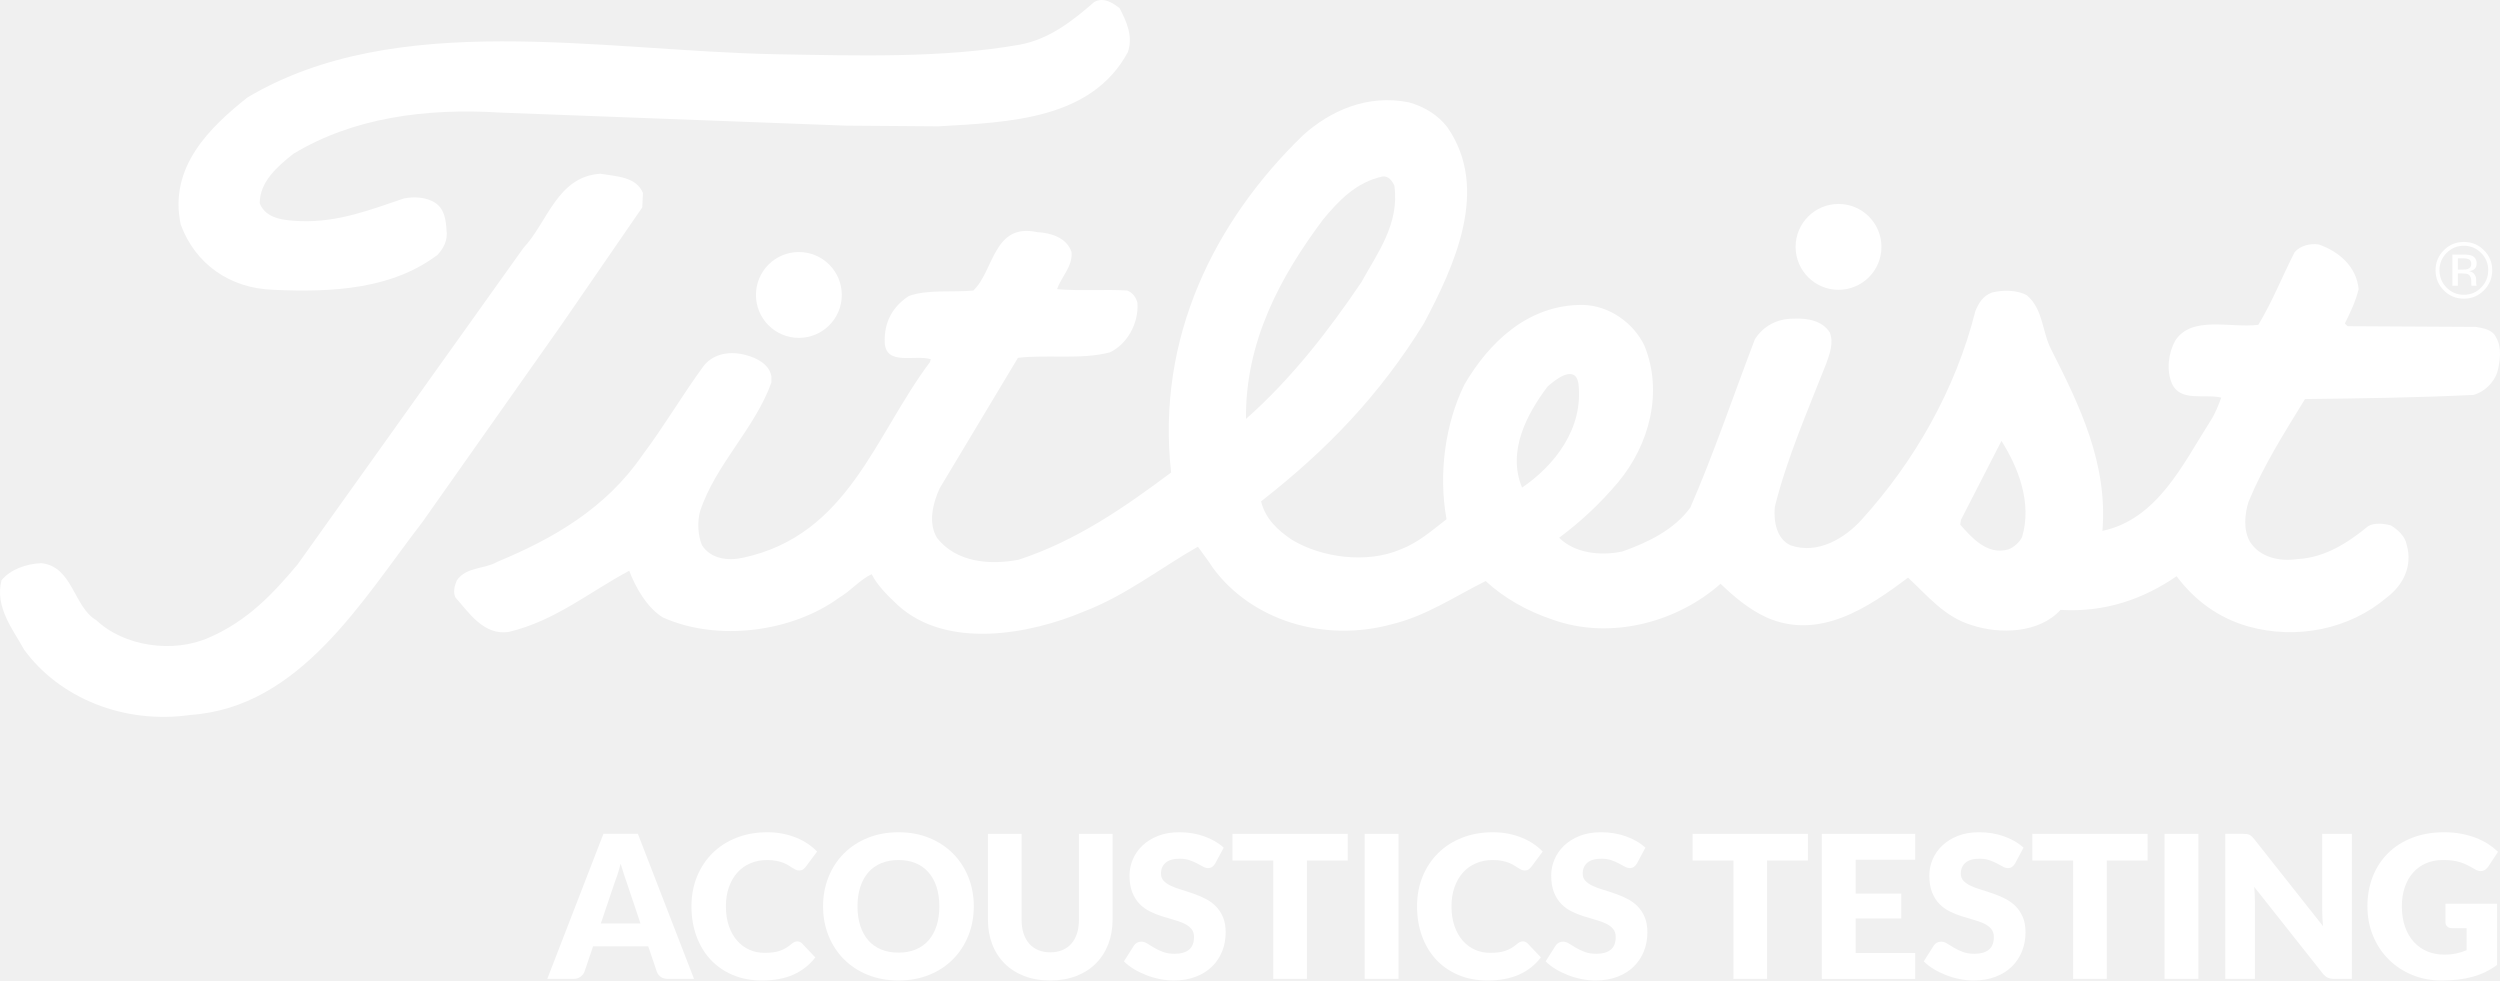
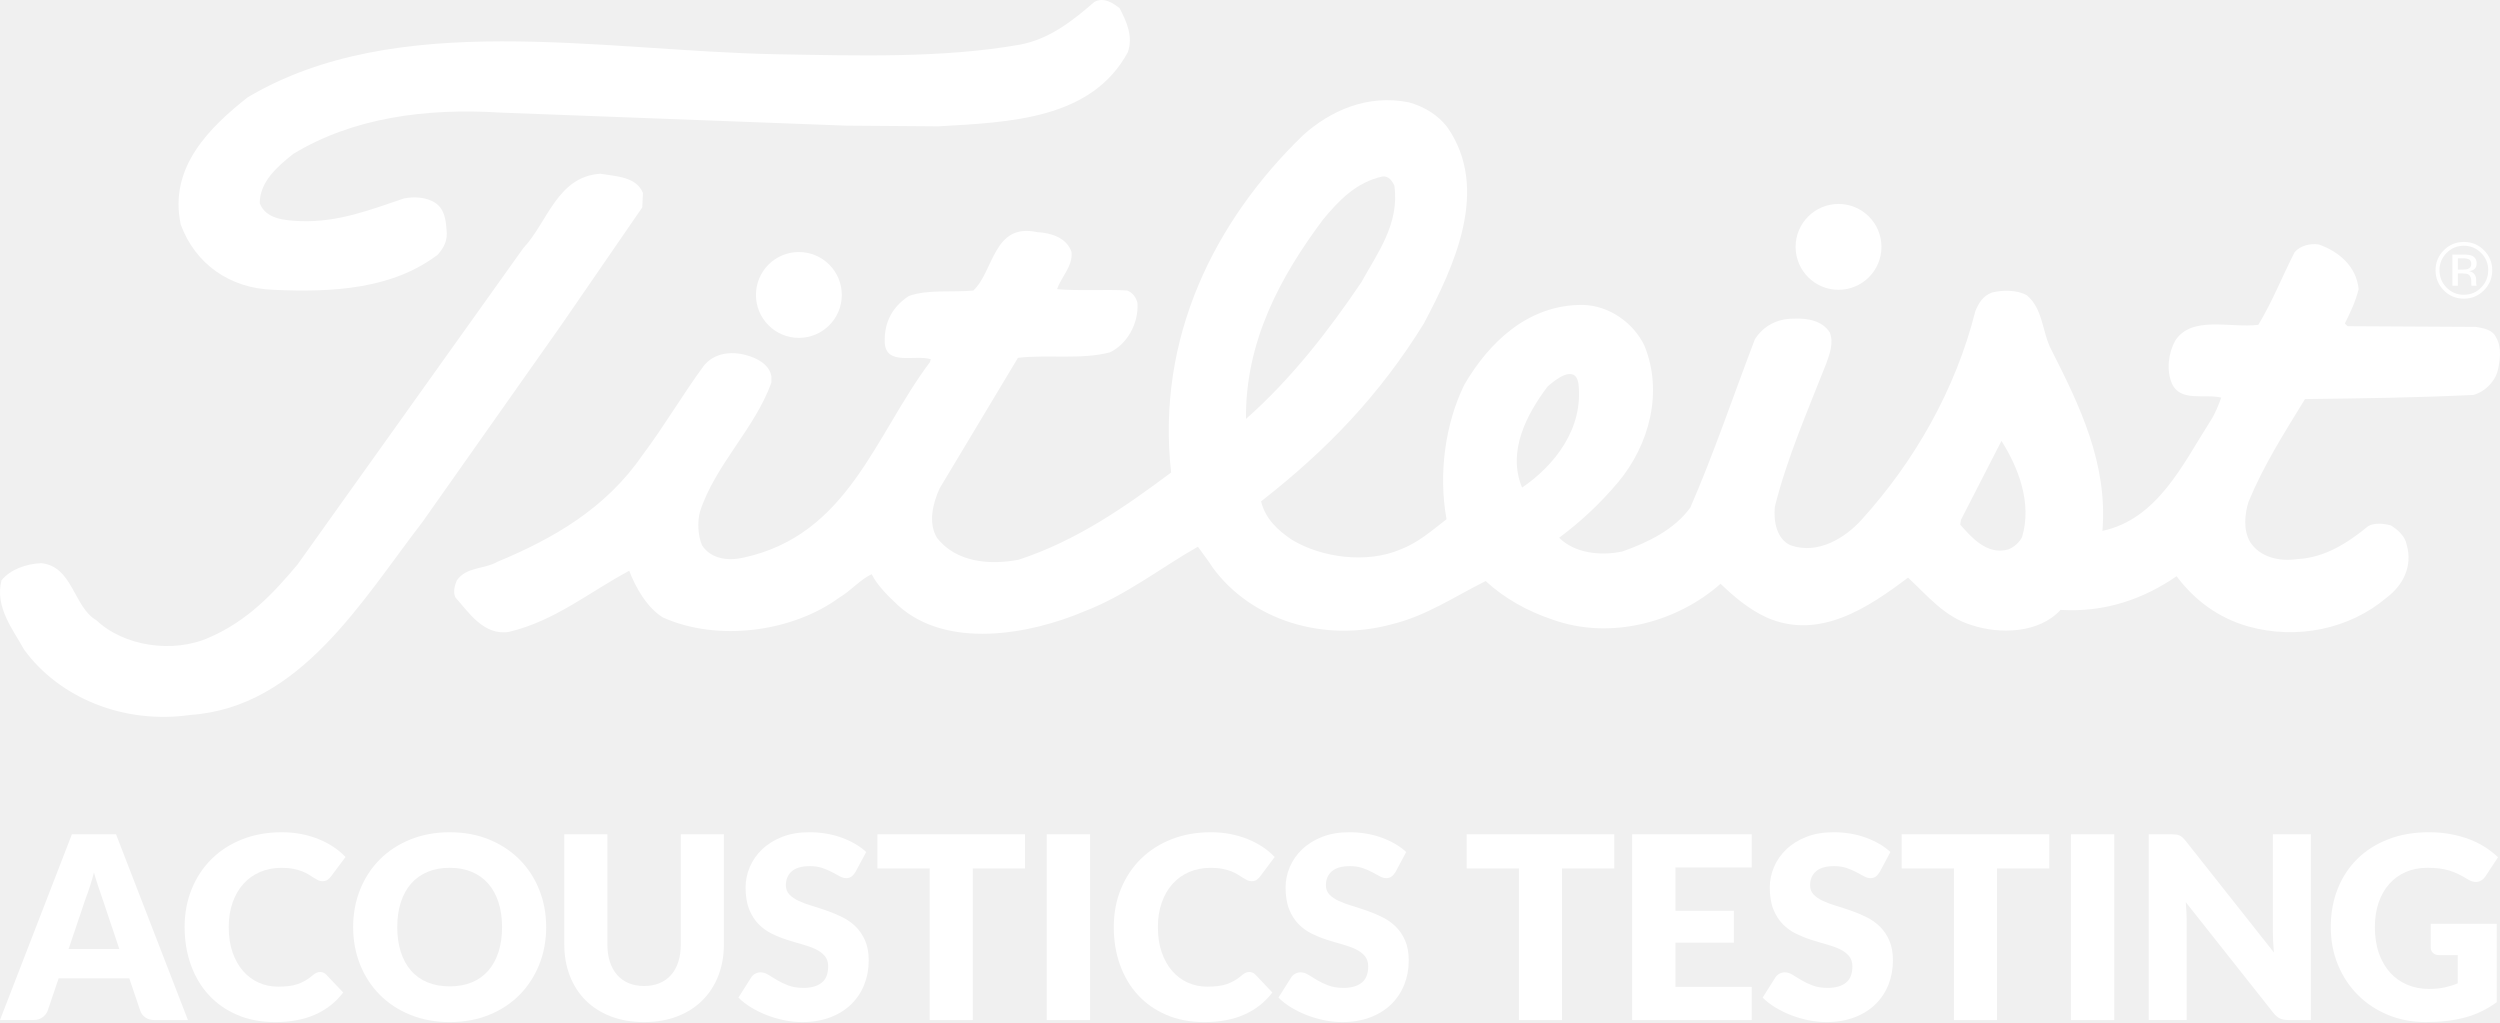
- <svg xmlns="http://www.w3.org/2000/svg" version="1.1" x="0px" y="0px" viewBox="0 0 364.005 142.762" style="enable-background:new 0 0 364.005 142.762;" xml:space="preserve">
-   <g id="Layer_2">
-     <g>
-       <path style="fill:#FFFFFF;" d="M361.253,36.829c0.69,0.693,1.035,1.531,1.035,2.514c0,0.99-0.346,1.834-1.035,2.531    c-0.691,0.697-1.527,1.047-2.514,1.047c-0.986,0-1.826-0.35-2.516-1.047c-0.685-0.697-1.029-1.541-1.029-2.531    c0-0.982,0.346-1.82,1.035-2.514c0.693-0.697,1.529-1.047,2.51-1.047C359.722,35.782,360.56,36.132,361.253,36.829z     M361.663,36.429c-0.805-0.802-1.781-1.203-2.924-1.203c-1.137,0-2.107,0.401-2.908,1.203c-0.807,0.807-1.211,1.778-1.211,2.914    c0,1.148,0.4,2.125,1.199,2.932c0.803,0.809,1.775,1.215,2.92,1.215c1.143,0,2.119-0.406,2.924-1.215    c0.807-0.81,1.211-1.787,1.211-2.932C362.874,38.203,362.47,37.231,361.663,36.429z M359.351,39.151    c-0.168,0.068-0.422,0.102-0.758,0.102h-0.721V37.61h0.682c0.441,0,0.764,0.057,0.963,0.169c0.201,0.112,0.303,0.334,0.303,0.663    C359.819,38.792,359.663,39.028,359.351,39.151z M357.073,41.599h0.799v-1.789h0.631c0.424,0,0.719,0.049,0.887,0.146    c0.287,0.169,0.43,0.516,0.43,1.041v0.359l0.016,0.147c0.004,0.019,0.008,0.035,0.012,0.051c0.004,0.016,0.008,0.029,0.012,0.045    h0.748l-0.029-0.057c-0.018-0.037-0.031-0.115-0.039-0.236c-0.008-0.119-0.012-0.232-0.012-0.337v-0.332    c0-0.229-0.082-0.463-0.246-0.703c-0.166-0.239-0.426-0.388-0.781-0.444c0.281-0.045,0.5-0.118,0.656-0.219    c0.297-0.191,0.445-0.49,0.445-0.894c0-0.57-0.234-0.953-0.703-1.148c-0.264-0.107-0.676-0.162-1.238-0.162h-1.586V41.599z" />
-       <path style="fill:#FFFFFF;" d="M163.017,1.196c1,1.9,2,4.1,1.2,6.4c-5.301,9.799-17.2,10.199-27.601,10.799l-13.4-0.1l-50.3-1.9    c-11.1-0.699-21.6,0.801-30.2,6c-2.4,1.9-4.9,4.101-4.9,7.201c0.9,2.299,3.6,2.5,5.9,2.6c5.6,0.199,10.3-1.7,15.1-3.301    c1.5-0.299,3.2-0.199,4.5,0.601c1.4,0.899,1.6,2.5,1.7,4c0.2,1.5-0.4,2.601-1.3,3.601c-6.6,5-15.3,5.5-23.9,5.1    c-6.4-0.2-11.4-3.801-13.5-9.5c-1.8-8.4,4.3-14.2,9.7-18.5c21.7-12.9,51.3-6.801,76.9-6.301c11.9,0.201,24.3,0.601,35.6-1.399    c4.3-0.8,7.7-3.5,10.8-6.2C160.717-0.504,162.116,0.496,163.017,1.196z" />
-       <path style="fill:#FFFFFF;" d="M93.616,28.097l-0.1,2.1l-11.7,17l-20.3,28.799c-8.8,11.4-17.8,27-33.8,28.102    c-9.7,1.398-19.1-2.5-24.2-9.5c-1.6-2.9-4.3-6.201-3.3-10.102c1.3-1.6,3.6-2.398,5.8-2.5c4.6,0.5,4.7,6.4,8,8.301    c4,3.801,11.2,4.9,16.5,2.5c5.5-2.4,9.2-6.301,12.8-10.6l32.9-46.1c3.5-3.701,4.9-10.4,11.2-10.801    C89.716,25.696,92.616,25.696,93.616,28.097z" />
+ <svg xmlns="http://www.w3.org/2000/svg" version="1.1" id="Layer_1" x="0px" y="0px" width="612.001px" height="250.207px" viewBox="-0.001 275.988 612.001 250.207" enable-background="new -0.001 275.988 612.001 250.207" xml:space="preserve">
+   <g id="Layer_1_1_">
+ </g>
+   <g>
+     <g id="Layer_2">
      <g>
-         <circle style="fill:#FFFFFF;" cx="116.317" cy="42.946" r="6.25" />
-         <path style="fill:#FFFFFF;" d="M116.317,42.946" />
+         <path fill="#FFFFFF" d="M607.373,337.908c1.16,1.166,1.74,2.574,1.74,4.227c0,1.665-0.582,3.083-1.74,4.255     c-1.162,1.172-2.567,1.76-4.227,1.76c-1.658,0-3.07-0.588-4.23-1.76c-1.151-1.172-1.729-2.591-1.729-4.255     c0-1.651,0.581-3.06,1.739-4.227c1.166-1.172,2.571-1.76,4.221-1.76C604.799,336.147,606.208,336.736,607.373,337.908z      M608.063,337.235c-1.354-1.349-2.994-2.022-4.916-2.022c-1.912,0-3.543,0.674-4.89,2.022c-1.356,1.357-2.036,2.989-2.036,4.899     c0,1.93,0.673,3.573,2.017,4.93c1.35,1.36,2.983,2.042,4.909,2.042c1.922,0,3.563-0.683,4.916-2.042     c1.356-1.362,2.036-3.005,2.036-4.93C610.099,340.218,609.419,338.584,608.063,337.235z M604.175,341.812     c-0.282,0.114-0.709,0.171-1.274,0.171h-1.212v-2.763h1.146c0.742,0,1.285,0.096,1.619,0.284c0.338,0.188,0.51,0.562,0.51,1.115     C604.962,341.208,604.7,341.605,604.175,341.812z M600.346,345.928h1.343v-3.008h1.062c0.713,0,1.208,0.082,1.491,0.245     c0.482,0.284,0.723,0.868,0.723,1.75v0.604l0.026,0.247c0.007,0.032,0.014,0.059,0.021,0.086s0.014,0.049,0.021,0.076h1.258     l-0.049-0.096c-0.03-0.063-0.053-0.193-0.066-0.397c-0.013-0.2-0.02-0.39-0.02-0.567v-0.558c0-0.385-0.138-0.778-0.414-1.182     c-0.279-0.402-0.716-0.652-1.313-0.747c0.472-0.076,0.84-0.198,1.103-0.368c0.499-0.321,0.748-0.824,0.748-1.503     c0-0.958-0.394-1.603-1.182-1.93c-0.444-0.18-1.137-0.272-2.082-0.272h-2.666v7.62H600.346z" />
+         <path fill="#FFFFFF" d="M274.08,277.998c1.682,3.195,3.363,6.894,2.018,10.761c-8.913,16.475-28.918,17.147-46.405,18.156     l-22.529-0.168l-84.569-3.194c-18.662-1.175-36.316,1.347-50.775,10.088c-4.035,3.194-8.238,6.895-8.238,12.107     c1.513,3.865,6.052,4.203,9.919,4.371c9.415,0.335,17.317-2.858,25.388-5.55c2.522-0.502,5.38-0.334,7.566,1.011     c2.354,1.511,2.69,4.203,2.858,6.725c0.336,2.522-0.672,4.373-2.186,6.054c-11.097,8.407-25.724,9.247-40.183,8.575     c-10.76-0.336-19.167-6.391-22.697-15.972c-3.026-14.123,7.229-23.875,16.309-31.104c36.484-21.689,86.25-11.435,129.292-10.594     c20.007,0.338,40.855,1.011,59.854-2.352c7.229-1.345,12.946-5.884,18.158-10.424C270.213,275.14,272.565,276.821,274.08,277.998     z" />
+         <path fill="#FFFFFF" d="M157.396,323.227l-0.168,3.531l-19.671,28.582l-34.13,48.419c-14.795,19.167-29.927,45.396-56.828,47.248     c-16.309,2.351-32.113-4.203-40.687-15.973c-2.69-4.875-7.23-10.425-5.548-16.984c2.186-2.689,6.053-4.031,9.751-4.203     c7.734,0.841,7.902,10.761,13.45,13.957c6.725,6.391,18.831,8.238,27.742,4.203c9.247-4.035,15.468-10.594,21.521-17.822     l55.314-77.507c5.885-6.223,8.238-17.485,18.831-18.16C150.839,319.19,155.715,319.19,157.396,323.227z" />
+         <g>
+           <circle fill="#FFFFFF" cx="195.563" cy="348.192" r="10.508" />
+           <path fill="#FFFFFF" d="M195.563,348.192" />
+         </g>
+         <g>
+           <circle fill="#FFFFFF" cx="450.071" cy="336.423" r="10.508" />
+           <path fill="#FFFFFF" d="M450.071,336.423" />
+         </g>
+         <path fill="#FFFFFF" d="M611.012,358.534c-0.841-1.851-3.028-2.188-4.876-2.522l-31.438-0.17l-0.673-0.671     c1.344-2.692,2.69-5.55,3.362-8.406c-0.506-5.55-4.875-9.248-9.753-10.929c-2.184-0.338-4.538,0.334-5.885,1.85     c-3.024,5.884-5.378,11.937-8.909,17.822c-6.896,0.84-16.31-2.354-20.347,3.869c-1.682,3.024-2.184,7.228-0.841,10.422     c2.02,4.709,8.072,2.522,12.107,3.531c-0.673,1.851-1.514,4.035-2.86,6.054c-6.554,10.257-12.777,23.708-26.228,26.564     c1.347-16.479-5.547-30.598-12.442-44.218c-2.351-4.373-2.016-10.087-6.053-13.45c-2.354-1.345-5.884-1.345-8.574-0.671     c-2.188,0.841-3.194,2.522-4.035,4.538c-4.876,19.334-14.964,36.82-27.741,50.945c-4.035,4.538-10.761,8.741-17.485,6.387     c-3.362-1.513-4.203-5.716-3.865-9.415c3.024-12.104,8.068-23.538,12.609-35.139c0.841-2.353,1.85-5.044,0.841-7.566     c-1.85-2.856-5.382-3.531-8.913-3.363c-4.034,0-7.397,1.851-9.415,5.044c-5.212,13.62-10.088,28.079-15.804,41.191     c-3.865,5.382-10.423,8.575-16.646,10.761c-5.546,1.175-11.769,0.334-15.466-3.362c5.379-4.035,9.92-8.238,14.459-13.619     c7.566-9.079,11.097-22.025,6.391-33.458c-2.689-5.548-8.574-9.751-14.963-9.919c-13.619-0.168-23.204,9.417-29.089,19.504     c-4.706,9.583-6.387,21.855-4.371,32.956c-3.697,2.856-6.894,5.713-11.263,7.394c-8.238,3.534-19.335,2.02-26.566-2.35     c-3.53-2.354-6.557-5.216-7.565-9.419c16.14-12.61,28.92-25.889,39.848-43.542c7.395-13.956,16.308-32.955,5.713-48.086     c-2.35-3.026-5.713-5.044-9.415-6.055c-10.088-2.016-19.167,2.02-25.892,8.072c-21.521,20.848-35.978,49.43-32.279,82.551     c-11.265,8.407-23.034,16.645-37.325,21.351c-7.062,1.347-15.3,0.673-20.007-5.379c-2.186-3.697-1.009-8.406,0.672-12.104     l19.167-31.944c7.229-0.841,15.636,0.502,22.527-1.347c4.204-2.016,7.062-7.06,6.725-12.104     c-0.336-1.347-1.177-2.522-2.521-3.028c-5.38-0.334-11.6,0.168-17.149-0.334c1.01-3.028,3.869-5.55,3.532-9.079     c-1.177-3.531-5.044-4.709-8.406-4.875c-10.76-2.354-10.592,9.583-15.636,14.291c-5.213,0.506-11.098-0.335-15.804,1.347     c-4.035,2.69-6.053,6.387-5.884,11.431c0.336,5.716,7.397,2.86,11.265,4.035l-0.17,0.673     c-13.619,18.158-20.006,42.367-45.731,47.917c-3.699,0.841-7.902,0.334-10.087-3.028c-1.009-2.354-1.177-5.716-0.504-8.238     c3.699-11.431,13.45-20.344,17.485-31.606v-1.513c-0.504-3.026-3.699-4.538-6.221-5.212c-3.699-1.009-7.734-0.506-10.256,2.522     c-5.212,7.06-9.92,15.132-15.132,22.025c-8.911,12.944-21.688,20.343-35.475,26.06c-3.195,1.85-7.566,1.175-9.92,4.538     c-0.504,1.178-1.009,2.859-0.336,4.203c3.195,3.534,6.894,9.418,13.114,8.406c11.265-2.69,19.671-9.75,29.423-14.96     c1.513,4.031,4.371,9.075,8.238,11.431c13.45,6.053,31.776,3.531,43.209-4.876c2.858-1.681,5.043-4.371,7.902-5.713     c1.345,2.69,3.867,5.212,6.389,7.566c11.937,10.928,32.279,7.228,45.729,1.51c10.088-3.865,18.831-10.757,27.741-15.801     c1.177,1.681,2.522,3.362,3.699,5.212c9.417,12.777,27.069,18.326,43.713,13.784c8.407-2.016,15.3-6.725,23.036-10.59     c4.537,4.203,10.256,7.395,16.307,9.415c14.459,5.212,30.77,0.503,41.191-8.744c3.363,3.194,6.894,6.223,11.264,8.238     c12.947,5.716,25.051-2.522,34.638-9.75c4.872,4.538,8.909,9.582,15.466,11.598c7.061,2.354,16.646,2.02,21.857-3.697     c10.929,0.673,20.344-2.69,28.414-8.238c4.537,6.053,10.422,10.256,17.485,12.275c11.937,3.362,24.881,0.672,33.96-7.063     c4.035-3.024,6.391-7.734,4.876-12.944c-0.338-2.016-2.188-3.697-3.868-4.709c-1.85-0.503-4.035-0.669-5.547,0.171     c-4.876,4.032-10.594,7.734-17.319,8.069c-4.538,0.672-9.247-0.503-11.601-4.204c-1.682-2.856-1.344-6.893-0.335-9.919     c3.697-8.909,8.741-16.812,13.785-25.048c14.123-0.169,27.238-0.338,41.191-1.01c2.69-0.671,5.044-3.026,5.885-5.548     C612.021,364.418,612.526,361.056,611.012,358.534z M323.845,329.782c3.868-4.708,8.238-9.247,14.629-10.592     c1.51-0.168,2.351,1.175,2.856,2.186c1.347,9.417-4.203,16.644-8.072,23.708c-7.733,11.431-16.98,23.538-28.246,33.456     C304.848,359.541,313.422,343.737,323.845,329.782z M372.602,395.351c-3.696-8.909,1.179-17.988,6.223-24.713     c1.85-1.681,6.726-5.548,7.566-0.841C387.733,380.892,380.508,389.973,372.602,395.351z M495.002,407.458     c-0.673,1.344-2.02,2.521-3.362,3.024c-5.212,1.514-9.079-3.024-11.77-6.053l0.168-1.175l9.92-19.335     C493.995,390.307,497.523,399.052,495.002,407.458z" />
      </g>
+     </g>
+     <g id="Titleist_Logos">
      <g>
-         <circle style="fill:#FFFFFF;" cx="267.693" cy="35.946" r="6.25" />
-         <path style="fill:#FFFFFF;" d="M267.693,35.946" />
+         <path fill="#FFFFFF" d="M46.004,525.693h-8.177c-0.915,0-1.668-0.214-2.263-0.641c-0.595-0.425-1.003-0.973-1.233-1.641     l-2.685-7.927H14.355l-2.685,7.927c-0.209,0.584-0.613,1.109-1.217,1.577c-0.603,0.467-1.343,0.702-2.215,0.702h-8.239     l17.603-45.474h10.8L46.004,525.693z M16.79,508.31h12.42l-4.181-12.453c-0.27-0.79-0.588-1.722-0.952-2.792     c-0.364-1.071-0.723-2.232-1.077-3.481c-0.331,1.271-0.676,2.446-1.029,3.529c-0.355,1.083-0.687,2.02-0.999,2.81L16.79,508.31z" />
+         <path fill="#FFFFFF" d="M78.368,513.927c0.25,0,0.5,0.046,0.749,0.141c0.25,0.093,0.489,0.254,0.717,0.483l4.183,4.401     c-1.832,2.392-4.125,4.196-6.883,5.414c-2.756,1.217-6.018,1.829-9.784,1.829c-3.453,0-6.549-0.588-9.283-1.764     c-2.737-1.176-5.056-2.799-6.959-4.871c-1.903-2.068-3.365-4.524-4.385-7.364c-1.019-2.84-1.529-5.925-1.529-9.254     c0-3.392,0.584-6.507,1.748-9.348c1.165-2.84,2.792-5.29,4.885-7.351s4.593-3.66,7.506-4.806     c2.913-1.144,6.127-1.716,9.643-1.716c1.706,0,3.313,0.151,4.823,0.452c1.51,0.303,2.917,0.717,4.229,1.248     c1.309,0.53,2.517,1.166,3.619,1.903c1.103,0.74,2.08,1.558,2.935,2.453l-3.557,4.775c-0.228,0.29-0.5,0.558-0.812,0.794     c-0.313,0.239-0.75,0.36-1.311,0.36c-0.375,0-0.728-0.085-1.062-0.25c-0.331-0.167-0.687-0.369-1.061-0.608     c-0.375-0.238-0.786-0.499-1.233-0.778c-0.448-0.281-0.978-0.543-1.591-0.782c-0.613-0.236-1.333-0.441-2.153-0.606     c-0.823-0.166-1.785-0.25-2.888-0.25c-1.916,0-3.662,0.338-5.245,1.017c-1.58,0.673-2.938,1.645-4.073,2.901     c-1.135,1.26-2.02,2.784-2.653,4.573c-0.633,1.79-0.951,3.798-0.951,6.023c0,2.33,0.316,4.401,0.951,6.212     c0.635,1.811,1.499,3.335,2.591,4.57c1.093,1.238,2.368,2.182,3.823,2.825c1.456,0.645,3.017,0.967,4.681,0.967     c0.958,0,1.832-0.045,2.623-0.14c0.79-0.093,1.524-0.254,2.2-0.484s1.322-0.525,1.936-0.889c0.614-0.364,1.233-0.817,1.855-1.359     c0.25-0.209,0.521-0.379,0.813-0.515C77.754,513.996,78.055,513.927,78.368,513.927z" />
+         <path fill="#FFFFFF" d="M133.704,502.942c0,3.285-0.568,6.346-1.701,9.177c-1.135,2.828-2.732,5.289-4.791,7.379     c-2.061,2.094-4.541,3.729-7.445,4.916s-6.124,1.781-9.659,1.781c-3.537,0-6.762-0.595-9.675-1.781     c-2.915-1.187-5.406-2.825-7.475-4.916c-2.069-2.09-3.673-4.548-4.806-7.379c-1.132-2.831-1.701-5.889-1.701-9.177     s0.566-6.345,1.701-9.177c1.135-2.828,2.737-5.284,4.806-7.366c2.069-2.08,4.562-3.715,7.475-4.898     c2.913-1.186,6.138-1.778,9.675-1.778c3.538,0,6.756,0.597,9.659,1.793c2.902,1.197,5.382,2.836,7.445,4.916     c2.061,2.082,3.655,4.536,4.791,7.365C133.135,496.626,133.704,499.675,133.704,502.942z M122.904,502.942     c0-2.247-0.293-4.27-0.874-6.068c-0.583-1.801-1.421-3.324-2.513-4.573c-1.091-1.25-2.429-2.205-4.011-2.873     c-1.582-0.665-3.382-0.999-5.399-0.999c-2.039,0-3.856,0.334-5.447,0.999c-1.591,0.668-2.933,1.623-4.026,2.873     c-1.092,1.249-1.929,2.772-2.513,4.573c-0.583,1.799-0.874,3.821-0.874,6.068c0,2.268,0.291,4.302,0.874,6.102     c0.581,1.801,1.419,3.324,2.513,4.57c1.093,1.25,2.435,2.201,4.026,2.857c1.591,0.654,3.408,0.982,5.447,0.982     c2.017,0,3.817-0.328,5.399-0.982c1.581-0.656,2.917-1.607,4.011-2.857c1.091-1.246,1.929-2.77,2.513-4.57     C122.611,507.244,122.904,505.21,122.904,502.942z" />
+         <path fill="#FFFFFF" d="M157.672,517.361c1.415,0,2.679-0.235,3.792-0.702c1.113-0.47,2.054-1.139,2.825-2.016     c0.769-0.871,1.358-1.937,1.763-3.196c0.405-1.261,0.609-2.689,0.609-4.292v-26.935h10.548v26.935     c0,2.789-0.452,5.347-1.356,7.676c-0.905,2.331-2.201,4.341-3.886,6.024c-1.686,1.686-3.735,2.997-6.149,3.934     s-5.128,1.403-8.145,1.403c-3.038,0-5.763-0.469-8.177-1.403c-2.414-0.938-4.463-2.248-6.147-3.934     c-1.686-1.684-2.975-3.692-3.871-6.024c-0.895-2.329-1.341-4.89-1.341-7.676v-26.935h10.547v26.902     c0,1.602,0.202,3.032,0.609,4.292c0.407,1.259,0.992,2.329,1.763,3.214c0.768,0.885,1.709,1.561,2.825,2.028     C154.993,517.126,156.256,517.361,157.672,517.361z" />
+         <path fill="#FFFFFF" d="M209.417,489.458c-0.312,0.5-0.639,0.874-0.983,1.122c-0.343,0.25-0.786,0.377-1.326,0.377     c-0.479,0-0.993-0.151-1.544-0.455c-0.551-0.301-1.175-0.639-1.873-1.014c-0.697-0.374-1.492-0.712-2.387-1.014     c-0.896-0.304-1.914-0.455-3.058-0.455c-1.977,0-3.449,0.423-4.416,1.265c-0.966,0.844-1.451,1.983-1.451,3.419     c0,0.915,0.291,1.675,0.875,2.277c0.584,0.605,1.345,1.124,2.293,1.563c0.945,0.438,2.027,0.838,3.244,1.202     c1.216,0.364,2.46,0.77,3.729,1.217c1.268,0.448,2.513,0.973,3.729,1.576c1.217,0.603,2.3,1.373,3.245,2.308     c0.947,0.938,1.712,2.075,2.295,3.42c0.581,1.34,0.874,2.957,0.874,4.852c0,2.101-0.364,4.069-1.092,5.897     c-0.728,1.832-1.785,3.429-3.169,4.792c-1.384,1.363-3.089,2.435-5.117,3.215c-2.028,0.779-4.334,1.171-6.914,1.171     c-1.416,0-2.856-0.146-4.323-0.437c-1.466-0.294-2.887-0.703-4.261-1.234c-1.374-0.528-2.664-1.158-3.869-1.888     c-1.208-0.729-2.258-1.54-3.152-2.436l3.12-4.93c0.228-0.375,0.551-0.674,0.968-0.905c0.416-0.228,0.864-0.344,1.341-0.344     c0.625,0,1.255,0.2,1.888,0.592c0.635,0.396,1.352,0.834,2.153,1.312c0.801,0.478,1.721,0.916,2.763,1.31     s2.267,0.592,3.684,0.592c1.914,0,3.401-0.421,4.463-1.265c1.061-0.843,1.591-2.179,1.591-4.008c0-1.062-0.291-1.928-0.874-2.59     c-0.583-0.668-1.348-1.217-2.293-1.656c-0.947-0.438-2.024-0.822-3.229-1.154c-1.208-0.333-2.446-0.701-3.714-1.108     s-2.508-0.907-3.713-1.499c-1.206-0.593-2.285-1.373-3.229-2.341c-0.945-0.967-1.712-2.173-2.293-3.62s-0.874-3.23-0.874-5.353     c0-1.705,0.345-3.37,1.031-4.993s1.696-3.067,3.027-4.338s2.965-2.285,4.9-3.043c1.933-0.762,4.151-1.138,6.646-1.138     c1.393,0,2.751,0.108,4.073,0.326s2.575,0.54,3.762,0.967c1.186,0.427,2.293,0.937,3.324,1.529     c1.029,0.592,1.951,1.264,2.762,2.015L209.417,489.458z" />
+         <path fill="#FFFFFF" d="M250.927,480.221v8.363h-12.795v37.109h-10.549v-37.109h-12.795v-8.363H250.927z" />
+         <path fill="#FFFFFF" d="M266.844,525.693h-10.612v-45.473h10.612V525.693z" />
+         <path fill="#FFFFFF" d="M305.826,513.927c0.248,0,0.498,0.046,0.749,0.141c0.25,0.093,0.489,0.254,0.717,0.483l4.182,4.401     c-1.832,2.392-4.126,4.196-6.882,5.414c-2.755,1.22-6.018,1.829-9.783,1.829c-3.453,0-6.549-0.588-9.284-1.764     c-2.736-1.176-5.057-2.799-6.96-4.871c-1.903-2.068-3.365-4.524-4.383-7.364c-1.021-2.84-1.531-5.925-1.531-9.254     c0-3.392,0.584-6.507,1.749-9.348c1.164-2.84,2.792-5.29,4.884-7.351c2.091-2.061,4.593-3.66,7.506-4.806     c2.913-1.144,6.127-1.716,9.643-1.716c1.706,0,3.311,0.151,4.821,0.452c1.507,0.303,2.917,0.717,4.228,1.248     c1.312,0.53,2.52,1.166,3.622,1.903c1.104,0.74,2.082,1.558,2.935,2.453l-3.559,4.775c-0.229,0.29-0.498,0.558-0.812,0.794     c-0.313,0.239-0.749,0.36-1.31,0.36c-0.374,0-0.729-0.085-1.062-0.25c-0.332-0.167-0.684-0.369-1.06-0.608     c-0.376-0.238-0.785-0.499-1.233-0.778c-0.448-0.281-0.978-0.543-1.592-0.782c-0.613-0.236-1.33-0.441-2.152-0.606     c-0.823-0.166-1.784-0.25-2.887-0.25c-1.916,0-3.662,0.338-5.245,1.017c-1.579,0.673-2.938,1.645-4.073,2.901     c-1.134,1.26-2.02,2.784-2.652,4.573c-0.633,1.79-0.952,3.798-0.952,6.023c0,2.33,0.316,4.401,0.952,6.212s1.498,3.335,2.59,4.57     c1.094,1.238,2.369,2.182,3.824,2.825c1.454,0.646,3.014,0.967,4.679,0.967c0.957,0,1.833-0.045,2.623-0.14     c0.791-0.093,1.524-0.254,2.201-0.484c0.674-0.229,1.319-0.525,1.934-0.889c0.614-0.364,1.232-0.817,1.856-1.359     c0.25-0.209,0.519-0.379,0.812-0.515C305.211,513.996,305.512,513.927,305.826,513.927z" />
+         <path fill="#FFFFFF" d="M341.621,489.458c-0.313,0.5-0.642,0.874-0.984,1.122c-0.342,0.25-0.785,0.377-1.325,0.377     c-0.48,0-0.995-0.151-1.547-0.455c-0.55-0.301-1.176-0.639-1.871-1.014c-0.696-0.374-1.491-0.712-2.387-1.014     c-0.894-0.304-1.915-0.455-3.059-0.455c-1.978,0-3.449,0.423-4.416,1.265c-0.968,0.844-1.452,1.983-1.452,3.419     c0,0.915,0.292,1.675,0.872,2.277c0.584,0.605,1.348,1.124,2.293,1.563c0.947,0.438,2.028,0.838,3.247,1.202     s2.461,0.77,3.729,1.217c1.269,0.448,2.513,0.973,3.729,1.576c1.217,0.603,2.297,1.373,3.246,2.308     c0.945,0.938,1.712,2.075,2.294,3.42c0.582,1.34,0.871,2.957,0.871,4.852c0,2.101-0.363,4.069-1.092,5.897     c-0.73,1.832-1.784,3.429-3.169,4.792c-1.384,1.363-3.09,2.435-5.117,3.215c-2.028,0.779-4.334,1.171-6.914,1.171     c-1.414,0-2.854-0.146-4.323-0.437c-1.468-0.294-2.886-0.703-4.261-1.234c-1.373-0.528-2.663-1.158-3.87-1.888     c-1.208-0.729-2.259-1.54-3.152-2.436l3.12-4.93c0.228-0.375,0.55-0.674,0.967-0.905c0.415-0.229,0.862-0.344,1.343-0.344     c0.624,0,1.253,0.2,1.889,0.592c0.633,0.396,1.352,0.834,2.153,1.312c0.8,0.478,1.722,0.916,2.763,1.31     c1.036,0.396,2.266,0.592,3.681,0.592c1.916,0,3.402-0.421,4.462-1.265c1.063-0.843,1.593-2.179,1.593-4.008     c0-1.062-0.293-1.928-0.875-2.59c-0.584-0.668-1.345-1.217-2.293-1.656c-0.945-0.438-2.021-0.822-3.229-1.154     c-1.208-0.333-2.446-0.701-3.715-1.108c-1.271-0.404-2.508-0.907-3.716-1.499c-1.208-0.593-2.284-1.373-3.229-2.341     c-0.948-0.967-1.712-2.173-2.293-3.62c-0.582-1.447-0.874-3.23-0.874-5.353c0-1.705,0.342-3.37,1.031-4.993     s1.694-3.067,3.027-4.338c1.331-1.271,2.964-2.285,4.897-3.043c1.936-0.762,4.153-1.138,6.649-1.138     c1.393,0,2.751,0.108,4.072,0.326c1.322,0.221,2.575,0.54,3.762,0.967s2.292,0.937,3.324,1.529     c1.031,0.592,1.951,1.264,2.763,2.015L341.621,489.458z" />
+         <path fill="#FFFFFF" d="M395.177,480.221v8.363h-12.796v37.109h-10.547v-37.109h-12.795v-8.363H395.177z" />
+         <path fill="#FFFFFF" d="M428.818,480.221v8.115h-18.664v10.612h14.296v7.804h-14.296v10.828h18.664v8.114h-29.276v-45.473     L428.818,480.221L428.818,480.221z" />
+         <path fill="#FFFFFF" d="M460.153,489.458c-0.313,0.5-0.642,0.874-0.984,1.122c-0.341,0.25-0.785,0.377-1.325,0.377     c-0.48,0-0.995-0.151-1.546-0.455c-0.552-0.301-1.176-0.639-1.871-1.014c-0.697-0.374-1.491-0.712-2.388-1.014     c-0.894-0.304-1.914-0.455-3.06-0.455c-1.977,0-3.448,0.423-4.415,1.265c-0.967,0.844-1.452,1.983-1.452,3.419     c0,0.915,0.291,1.675,0.873,2.277c0.583,0.605,1.347,1.124,2.292,1.563c0.948,0.438,2.028,0.838,3.246,1.202     c1.22,0.364,2.462,0.77,3.729,1.217c1.268,0.448,2.513,0.973,3.729,1.576c1.217,0.603,2.297,1.373,3.246,2.308     c0.945,0.938,1.712,2.075,2.293,3.42c0.584,1.34,0.872,2.957,0.872,4.852c0,2.101-0.364,4.069-1.092,5.897     c-0.729,1.832-1.784,3.429-3.169,4.792c-1.384,1.363-3.089,2.435-5.117,3.215c-2.028,0.779-4.334,1.171-6.913,1.171     c-1.414,0-2.854-0.146-4.323-0.437c-1.469-0.294-2.887-0.703-4.262-1.234c-1.373-0.528-2.662-1.158-3.87-1.888     c-1.208-0.729-2.259-1.54-3.152-2.436l3.12-4.93c0.229-0.375,0.551-0.674,0.967-0.905c0.415-0.229,0.862-0.344,1.343-0.344     c0.625,0,1.253,0.2,1.888,0.592c0.633,0.396,1.354,0.834,2.154,1.312c0.8,0.478,1.722,0.916,2.762,1.31     c1.038,0.396,2.268,0.592,3.682,0.592c1.916,0,3.401-0.421,4.464-1.265c1.062-0.843,1.59-2.179,1.59-4.008     c0-1.062-0.292-1.928-0.874-2.59c-0.582-0.668-1.346-1.217-2.292-1.656c-0.945-0.438-2.022-0.822-3.23-1.154     c-1.208-0.333-2.445-0.701-3.714-1.108c-1.271-0.404-2.507-0.907-3.715-1.499c-1.208-0.593-2.285-1.373-3.23-2.341     c-0.946-0.967-1.712-2.173-2.292-3.62c-0.582-1.447-0.874-3.23-0.874-5.353c0-1.705,0.341-3.37,1.03-4.993     c0.688-1.623,1.694-3.067,3.027-4.338c1.331-1.271,2.965-2.285,4.898-3.043c1.935-0.762,4.153-1.138,6.647-1.138     c1.394,0,2.752,0.108,4.073,0.326c1.323,0.221,2.576,0.54,3.762,0.967c1.187,0.427,2.294,0.937,3.324,1.529     c1.031,0.592,1.95,1.264,2.762,2.015L460.153,489.458z" />
+         <path fill="#FFFFFF" d="M501.661,480.221v8.363h-12.796v37.109h-10.547v-37.109h-12.795v-8.363H501.661z" />
+         <path fill="#FFFFFF" d="M517.58,525.693h-10.611v-45.473h10.611V525.693z" />
+         <path fill="#FFFFFF" d="M532.716,480.283c0.313,0.042,0.592,0.119,0.844,0.232c0.248,0.116,0.489,0.277,0.717,0.483     c0.229,0.209,0.489,0.492,0.779,0.845l21.597,27.311c-0.084-0.875-0.144-1.723-0.188-2.545c-0.043-0.823-0.063-1.596-0.063-2.325     v-24.063h9.301v45.473h-5.494c-0.812,0-1.496-0.125-2.059-0.375c-0.564-0.25-1.104-0.707-1.623-1.373l-21.441-27.092     c0.063,0.79,0.114,1.568,0.154,2.326c0.042,0.758,0.063,1.472,0.063,2.137v24.375h-9.297v-45.474h5.556     C532.018,480.221,532.403,480.241,532.716,480.283z" />
+         <path fill="#FFFFFF" d="M594.604,518.078c1.457,0,2.746-0.125,3.87-0.374c1.124-0.25,2.187-0.584,3.185-0.999v-6.898h-4.495     c-0.665,0-1.187-0.178-1.562-0.53c-0.374-0.353-0.562-0.8-0.562-1.341v-5.805h16.167v19.193     c-1.164,0.853-2.377,1.587-3.634,2.198c-1.26,0.614-2.602,1.12-4.027,1.515c-1.424,0.394-2.942,0.687-4.556,0.874     c-1.611,0.187-3.345,0.281-5.197,0.281c-3.327,0-6.409-0.588-9.236-1.764c-2.828-1.175-5.281-2.798-7.35-4.869     c-2.07-2.069-3.695-4.525-4.87-7.365c-1.176-2.841-1.764-5.926-1.764-9.255c0-3.39,0.563-6.506,1.686-9.348     c1.122-2.84,2.732-5.289,4.821-7.351c2.093-2.06,4.62-3.66,7.583-4.805c2.966-1.144,6.277-1.717,9.94-1.717     c1.895,0,3.673,0.155,5.337,0.468c1.662,0.314,3.196,0.74,4.604,1.28c1.405,0.541,2.688,1.188,3.853,1.934     c1.166,0.752,2.205,1.563,3.123,2.437l-3.061,4.649c-0.292,0.438-0.639,0.78-1.044,1.031c-0.403,0.252-0.851,0.375-1.325,0.375     c-0.625,0-1.271-0.208-1.934-0.625c-0.834-0.496-1.619-0.932-2.358-1.296c-0.74-0.363-1.492-0.661-2.263-0.889     c-0.77-0.229-1.581-0.396-2.435-0.5c-0.853-0.103-1.811-0.155-2.872-0.155c-1.976,0-3.754,0.349-5.338,1.047     c-1.58,0.695-2.927,1.68-4.04,2.947c-1.115,1.271-1.972,2.795-2.576,4.573c-0.603,1.778-0.905,3.762-0.905,5.946     c0,2.414,0.334,4.556,0.998,6.429c0.668,1.871,1.587,3.453,2.763,4.744c1.175,1.289,2.568,2.273,4.182,2.948     C590.926,517.74,592.691,518.078,594.604,518.078z" />
      </g>
-       <path style="fill:#FFFFFF;" d="M363.417,49.097c-0.5-1.101-1.801-1.301-2.9-1.5l-18.699-0.101l-0.4-0.399    c0.799-1.601,1.6-3.301,2-5c-0.301-3.301-2.9-5.5-5.801-6.5c-1.299-0.201-2.699,0.199-3.5,1.1c-1.799,3.5-3.199,7.1-5.299,10.6    c-4.102,0.5-9.701-1.4-12.102,2.301c-1,1.799-1.299,4.299-0.5,6.199c1.201,2.801,4.801,1.5,7.201,2.1    c-0.4,1.101-0.9,2.4-1.701,3.601c-3.898,6.101-7.6,14.101-15.6,15.8c0.801-9.801-3.299-18.199-7.4-26.3    c-1.398-2.601-1.199-6-3.6-8c-1.4-0.8-3.5-0.8-5.1-0.399c-1.301,0.5-1.9,1.5-2.4,2.699c-2.9,11.5-8.9,21.9-16.5,30.301    c-2.4,2.699-6.4,5.199-10.4,3.799c-2-0.9-2.5-3.4-2.299-5.6c1.799-7.199,4.799-14,7.5-20.9c0.5-1.399,1.1-3,0.5-4.5    c-1.1-1.699-3.201-2.1-5.301-2c-2.4,0-4.4,1.101-5.6,3c-3.1,8.101-6,16.701-9.4,24.5c-2.299,3.201-6.199,5.1-9.9,6.4    c-3.299,0.699-7,0.199-9.199-2c3.199-2.4,5.9-4.9,8.6-8.1c4.5-5.4,6.6-13.1,3.801-19.9c-1.6-3.3-5.1-5.8-8.9-5.9    c-8.1-0.1-13.801,5.601-17.301,11.601c-2.799,5.7-3.799,12.999-2.6,19.601c-2.199,1.699-4.1,3.398-6.699,4.398    c-4.9,2.102-11.5,1.201-15.801-1.398c-2.1-1.4-3.9-3.102-4.5-5.602c9.6-7.5,17.201-15.398,23.701-25.898    c4.398-8.301,9.699-19.601,3.398-28.601c-1.398-1.8-3.398-3-5.6-3.601c-6-1.199-11.4,1.201-15.4,4.801    c-12.8,12.4-21.399,29.4-19.199,49.1c-6.7,5-13.7,9.9-22.2,12.699c-4.2,0.801-9.1,0.4-11.9-3.199c-1.3-2.199-0.6-5,0.4-7.199    l11.4-19c4.3-0.5,9.3,0.299,13.399-0.801c2.5-1.199,4.2-4.199,4-7.199c-0.2-0.801-0.7-1.5-1.5-1.801    c-3.2-0.199-6.899,0.1-10.2-0.199c0.601-1.801,2.301-3.301,2.101-5.4c-0.7-2.1-3-2.801-5-2.9c-6.4-1.4-6.3,5.7-9.3,8.5    c-3.101,0.301-6.601-0.199-9.4,0.801c-2.4,1.6-3.6,3.799-3.5,6.799c0.2,3.4,4.4,1.701,6.7,2.4l-0.101,0.4    c-8.1,10.8-11.899,25.199-27.2,28.5c-2.2,0.5-4.7,0.199-6-1.801c-0.6-1.4-0.7-3.4-0.3-4.9c2.2-6.799,8-12.1,10.4-18.799v-0.9    c-0.3-1.8-2.2-2.699-3.7-3.1c-2.2-0.6-4.6-0.301-6.1,1.5c-3.1,4.199-5.9,9-9,13.1c-5.3,7.699-12.9,12.1-21.1,15.5    c-1.9,1.1-4.5,0.699-5.9,2.699c-0.3,0.701-0.6,1.701-0.2,2.5c1.9,2.102,4.1,5.602,7.8,5c6.7-1.6,11.7-5.799,17.5-8.898    c0.9,2.398,2.6,5.398,4.9,6.799c8,3.6,18.9,2.1,25.7-2.9c1.7-1,3-2.6,4.7-3.398c0.8,1.6,2.3,3.1,3.8,4.5    c7.1,6.5,19.199,4.299,27.199,0.898c6-2.299,11.2-6.398,16.5-9.398c0.7,1,1.5,2,2.2,3.1c5.601,7.6,16.1,10.9,26,8.199    c5-1.199,9.1-4,13.701-6.299c2.699,2.5,6.1,4.398,9.699,5.6c8.6,3.1,18.301,0.299,24.5-5.201c2,1.9,4.1,3.701,6.699,4.9    c7.701,3.4,14.9-1.5,20.602-5.799c2.898,2.699,5.299,5.699,9.199,6.898c4.199,1.4,9.9,1.201,13-2.199c6.5,0.4,12.1-1.6,16.9-4.9    c2.699,3.6,6.199,6.1,10.4,7.301c7.1,2,14.799,0.4,20.199-4.201c2.4-1.799,3.801-4.6,2.9-7.699    c-0.201-1.199-1.301-2.199-2.301-2.801c-1.1-0.299-2.4-0.398-3.299,0.102c-2.9,2.398-6.301,4.6-10.301,4.799    c-2.699,0.4-5.5-0.299-6.9-2.5c-1-1.699-0.799-4.1-0.199-5.9c2.199-5.299,5.199-9.999,8.199-14.898    c8.4-0.101,16.201-0.201,24.5-0.601c1.6-0.399,3-1.8,3.5-3.3C364.017,52.597,364.318,50.597,363.417,49.097z M192.616,31.996    c2.301-2.8,4.9-5.5,8.701-6.3c0.898-0.1,1.398,0.699,1.699,1.3c0.801,5.601-2.5,9.899-4.801,14.101    c-4.6,6.799-10.1,14-16.8,19.899C181.317,49.696,186.417,40.296,192.616,31.996z M221.616,70.995    c-2.199-5.299,0.701-10.699,3.701-14.699c1.1-1,4-3.3,4.5-0.5C230.616,62.395,226.318,67.796,221.616,70.995z M294.417,78.196    c-0.4,0.799-1.201,1.5-2,1.799c-3.1,0.9-5.4-1.799-7-3.6l0.1-0.699l5.9-11.5C293.818,67.995,295.917,73.196,294.417,78.196z" />
-     </g>
-   </g>
-   <g id="Layer_1">
- </g>
-   <g id="Titleist_Logos">
-     <g>
-       <path style="fill:#FFFFFF;" d="M101.053,142.529h-3.798c-0.425,0-0.775-0.099-1.051-0.297s-0.466-0.452-0.573-0.762l-1.247-3.682    h-8.031l-1.247,3.682c-0.097,0.271-0.285,0.515-0.565,0.732s-0.624,0.326-1.029,0.326h-3.827l8.176-21.121h5.016L101.053,142.529z     M87.484,134.455h5.769l-1.942-5.784c-0.125-0.367-0.273-0.8-0.442-1.297c-0.169-0.498-0.336-1.037-0.5-1.617    c-0.154,0.59-0.314,1.136-0.478,1.639c-0.165,0.503-0.319,0.938-0.464,1.305L87.484,134.455z" />
-       <path style="fill:#FFFFFF;" d="M116.085,137.064c0.116,0,0.232,0.021,0.348,0.065c0.116,0.043,0.227,0.118,0.333,0.225    l1.943,2.044c-0.851,1.111-1.916,1.949-3.197,2.515c-1.28,0.565-2.795,0.849-4.544,0.849c-1.604,0-3.042-0.273-4.312-0.819    c-1.271-0.546-2.348-1.3-3.232-2.262c-0.884-0.961-1.563-2.102-2.037-3.421c-0.473-1.319-0.71-2.752-0.71-4.298    c0-1.575,0.271-3.022,0.812-4.342c0.541-1.319,1.297-2.457,2.269-3.414c0.972-0.957,2.133-1.7,3.486-2.232    c1.353-0.531,2.846-0.797,4.479-0.797c0.792,0,1.539,0.07,2.24,0.21c0.701,0.141,1.355,0.333,1.964,0.58    c0.608,0.246,1.169,0.541,1.681,0.884c0.512,0.344,0.966,0.723,1.363,1.139l-1.652,2.218c-0.106,0.135-0.232,0.259-0.377,0.369    c-0.145,0.111-0.348,0.167-0.609,0.167c-0.174,0-0.338-0.039-0.493-0.116c-0.154-0.077-0.319-0.171-0.493-0.282    s-0.365-0.232-0.573-0.362c-0.208-0.131-0.454-0.252-0.739-0.363c-0.285-0.11-0.619-0.205-1-0.282    c-0.382-0.077-0.829-0.116-1.341-0.116c-0.89,0-1.701,0.157-2.436,0.472c-0.734,0.313-1.365,0.764-1.892,1.348    c-0.527,0.585-0.938,1.293-1.232,2.124s-0.442,1.764-0.442,2.798c0,1.082,0.147,2.044,0.442,2.885s0.696,1.549,1.203,2.123    c0.508,0.575,1.1,1.013,1.776,1.312s1.401,0.449,2.174,0.449c0.445,0,0.851-0.021,1.218-0.065    c0.367-0.043,0.708-0.118,1.022-0.225s0.614-0.244,0.899-0.413c0.285-0.169,0.573-0.379,0.862-0.631    c0.116-0.097,0.242-0.176,0.377-0.239C115.8,137.096,115.94,137.064,116.085,137.064z" />
-       <path style="fill:#FFFFFF;" d="M141.787,131.962c0,1.526-0.264,2.947-0.79,4.262c-0.527,1.314-1.269,2.457-2.225,3.428    c-0.957,0.972-2.109,1.732-3.458,2.283s-2.844,0.827-4.486,0.827c-1.643,0-3.141-0.276-4.494-0.827    c-1.354-0.551-2.511-1.312-3.472-2.283c-0.961-0.971-1.706-2.113-2.232-3.428s-0.79-2.735-0.79-4.262    c0-1.527,0.263-2.947,0.79-4.262c0.527-1.314,1.271-2.455,2.232-3.422c0.961-0.966,2.119-1.725,3.472-2.275    c1.353-0.551,2.851-0.826,4.494-0.826c1.643,0,3.138,0.277,4.486,0.833s2.5,1.317,3.458,2.283    c0.957,0.967,1.698,2.107,2.225,3.421C141.523,129.028,141.787,130.444,141.787,131.962z M136.771,131.962    c0-1.044-0.136-1.983-0.406-2.819c-0.271-0.836-0.66-1.544-1.167-2.124s-1.128-1.024-1.863-1.334    c-0.735-0.309-1.571-0.464-2.508-0.464c-0.947,0-1.791,0.155-2.53,0.464c-0.739,0.31-1.362,0.754-1.87,1.334    c-0.507,0.58-0.896,1.288-1.167,2.124c-0.271,0.836-0.406,1.775-0.406,2.819c0,1.053,0.135,1.998,0.406,2.834    c0.27,0.836,0.659,1.544,1.167,2.123c0.508,0.58,1.131,1.022,1.87,1.327c0.739,0.304,1.583,0.456,2.53,0.456    c0.937,0,1.773-0.152,2.508-0.456c0.734-0.305,1.355-0.747,1.863-1.327c0.507-0.579,0.896-1.287,1.167-2.123    C136.635,133.96,136.771,133.015,136.771,131.962z" />
-       <path style="fill:#FFFFFF;" d="M152.92,138.659c0.657,0,1.244-0.109,1.761-0.326c0.517-0.218,0.954-0.529,1.312-0.936    c0.357-0.405,0.631-0.9,0.819-1.485s0.283-1.249,0.283-1.993v-12.511h4.899v12.511c0,1.295-0.21,2.483-0.63,3.565    c-0.42,1.083-1.022,2.016-1.805,2.798c-0.783,0.783-1.735,1.392-2.856,1.827c-1.121,0.435-2.382,0.652-3.783,0.652    c-1.411,0-2.677-0.218-3.798-0.652c-1.121-0.436-2.073-1.044-2.855-1.827c-0.783-0.782-1.382-1.715-1.798-2.798    c-0.416-1.082-0.623-2.271-0.623-3.565v-12.511h4.899v12.496c0,0.744,0.094,1.408,0.283,1.993s0.461,1.082,0.819,1.493    c0.357,0.411,0.794,0.725,1.312,0.942C151.675,138.55,152.262,138.659,152.92,138.659z" />
-       <path style="fill:#FFFFFF;" d="M176.954,125.699c-0.145,0.232-0.297,0.406-0.457,0.521c-0.159,0.116-0.365,0.175-0.616,0.175    c-0.222,0-0.461-0.07-0.717-0.211c-0.256-0.14-0.546-0.297-0.87-0.471s-0.693-0.331-1.109-0.471    c-0.416-0.141-0.889-0.211-1.42-0.211c-0.918,0-1.602,0.196-2.051,0.587c-0.449,0.392-0.674,0.921-0.674,1.588    c0,0.425,0.135,0.778,0.406,1.058c0.271,0.281,0.625,0.522,1.065,0.726c0.439,0.203,0.942,0.389,1.507,0.558    c0.565,0.169,1.143,0.357,1.732,0.565s1.167,0.452,1.732,0.732s1.068,0.638,1.507,1.072c0.44,0.436,0.795,0.964,1.066,1.588    c0.27,0.623,0.406,1.374,0.406,2.254c0,0.976-0.169,1.89-0.507,2.739c-0.338,0.851-0.829,1.593-1.472,2.226    s-1.435,1.131-2.377,1.493c-0.942,0.362-2.013,0.544-3.211,0.544c-0.658,0-1.327-0.068-2.008-0.203    c-0.681-0.136-1.341-0.326-1.979-0.573c-0.638-0.246-1.237-0.538-1.797-0.877c-0.561-0.338-1.049-0.715-1.464-1.131l1.449-2.29    c0.106-0.174,0.256-0.313,0.45-0.42c0.193-0.106,0.401-0.16,0.623-0.16c0.29,0,0.583,0.093,0.877,0.275    c0.295,0.184,0.628,0.387,1,0.609s0.799,0.425,1.283,0.608s1.053,0.275,1.711,0.275c0.889,0,1.58-0.195,2.073-0.587    s0.739-1.012,0.739-1.862c0-0.493-0.135-0.895-0.406-1.203c-0.271-0.31-0.626-0.565-1.065-0.769c-0.44-0.203-0.94-0.382-1.5-0.536    c-0.561-0.155-1.136-0.326-1.725-0.515s-1.165-0.421-1.725-0.696s-1.061-0.638-1.5-1.087c-0.439-0.449-0.795-1.01-1.065-1.682    s-0.406-1.5-0.406-2.486c0-0.792,0.16-1.565,0.479-2.319s0.788-1.425,1.406-2.015c0.618-0.59,1.377-1.061,2.276-1.413    c0.898-0.354,1.928-0.529,3.087-0.529c0.647,0,1.278,0.051,1.892,0.152s1.196,0.251,1.747,0.449s1.065,0.435,1.544,0.71    c0.478,0.275,0.906,0.587,1.283,0.936L176.954,125.699z" />
-       <path style="fill:#FFFFFF;" d="M196.234,121.408v3.885h-5.943v17.236h-4.9v-17.236h-5.943v-3.885H196.234z" />
-       <path style="fill:#FFFFFF;" d="M203.627,142.529h-4.929v-21.121h4.929V142.529z" />
-       <path style="fill:#FFFFFF;" d="M221.733,137.064c0.115,0,0.231,0.021,0.348,0.065c0.116,0.043,0.227,0.118,0.333,0.225    l1.942,2.044c-0.851,1.111-1.916,1.949-3.196,2.515s-2.795,0.849-4.544,0.849c-1.604,0-3.042-0.273-4.312-0.819    c-1.271-0.546-2.349-1.3-3.233-2.262c-0.884-0.961-1.563-2.102-2.036-3.421c-0.474-1.319-0.711-2.752-0.711-4.298    c0-1.575,0.271-3.022,0.812-4.342c0.541-1.319,1.297-2.457,2.269-3.414c0.971-0.957,2.133-1.7,3.486-2.232    c1.353-0.531,2.846-0.797,4.479-0.797c0.792,0,1.538,0.07,2.239,0.21c0.7,0.141,1.355,0.333,1.964,0.58    c0.609,0.246,1.17,0.541,1.682,0.884c0.513,0.344,0.967,0.723,1.363,1.139l-1.653,2.218c-0.106,0.135-0.231,0.259-0.377,0.369    c-0.145,0.111-0.348,0.167-0.608,0.167c-0.174,0-0.339-0.039-0.493-0.116s-0.318-0.171-0.492-0.282    c-0.175-0.111-0.365-0.232-0.573-0.362c-0.208-0.131-0.454-0.252-0.739-0.363c-0.285-0.11-0.618-0.205-1-0.282    s-0.829-0.116-1.341-0.116c-0.89,0-1.701,0.157-2.436,0.472c-0.734,0.313-1.365,0.764-1.892,1.348    c-0.527,0.585-0.938,1.293-1.232,2.124s-0.442,1.764-0.442,2.798c0,1.082,0.147,2.044,0.442,2.885s0.696,1.549,1.203,2.123    c0.508,0.575,1.1,1.013,1.776,1.312c0.676,0.3,1.4,0.449,2.174,0.449c0.444,0,0.851-0.021,1.218-0.065    c0.367-0.043,0.708-0.118,1.022-0.225c0.313-0.106,0.613-0.244,0.898-0.413s0.572-0.379,0.862-0.631    c0.116-0.097,0.241-0.176,0.377-0.239C221.447,137.096,221.587,137.064,221.733,137.064z" />
-       <path style="fill:#FFFFFF;" d="M238.359,125.699c-0.146,0.232-0.298,0.406-0.457,0.521c-0.159,0.116-0.365,0.175-0.616,0.175    c-0.223,0-0.462-0.07-0.718-0.211c-0.256-0.14-0.546-0.297-0.869-0.471c-0.324-0.174-0.693-0.331-1.109-0.471    c-0.415-0.141-0.889-0.211-1.421-0.211c-0.918,0-1.602,0.196-2.051,0.587c-0.449,0.392-0.674,0.921-0.674,1.588    c0,0.425,0.135,0.778,0.405,1.058c0.271,0.281,0.626,0.522,1.065,0.726c0.44,0.203,0.942,0.389,1.508,0.558    s1.143,0.357,1.732,0.565s1.167,0.452,1.732,0.732s1.067,0.638,1.508,1.072c0.439,0.436,0.795,0.964,1.065,1.588    c0.271,0.623,0.405,1.374,0.405,2.254c0,0.976-0.169,1.89-0.507,2.739c-0.339,0.851-0.829,1.593-1.472,2.226    s-1.435,1.131-2.377,1.493s-2.013,0.544-3.211,0.544c-0.657,0-1.326-0.068-2.008-0.203c-0.682-0.136-1.341-0.326-1.979-0.573    c-0.638-0.246-1.237-0.538-1.798-0.877c-0.561-0.338-1.049-0.715-1.464-1.131l1.449-2.29c0.106-0.174,0.256-0.313,0.449-0.42    s0.401-0.16,0.624-0.16c0.29,0,0.582,0.093,0.877,0.275c0.294,0.184,0.628,0.387,1,0.609s0.8,0.425,1.283,0.608    c0.482,0.184,1.053,0.275,1.71,0.275c0.89,0,1.58-0.195,2.073-0.587s0.739-1.012,0.739-1.862c0-0.493-0.136-0.895-0.406-1.203    c-0.271-0.31-0.625-0.565-1.065-0.769c-0.439-0.203-0.939-0.382-1.5-0.536c-0.561-0.155-1.136-0.326-1.725-0.515    c-0.59-0.188-1.165-0.421-1.726-0.696s-1.061-0.638-1.5-1.087c-0.44-0.449-0.795-1.01-1.065-1.682s-0.406-1.5-0.406-2.486    c0-0.792,0.159-1.565,0.479-2.319s0.787-1.425,1.406-2.015c0.618-0.59,1.377-1.061,2.275-1.413    c0.899-0.354,1.929-0.529,3.088-0.529c0.647,0,1.278,0.051,1.892,0.152c0.614,0.102,1.196,0.251,1.747,0.449    s1.065,0.435,1.544,0.71s0.906,0.587,1.283,0.936L238.359,125.699z" />
-       <path style="fill:#FFFFFF;" d="M263.234,121.408v3.885h-5.943v17.236h-4.899v-17.236h-5.943v-3.885H263.234z" />
-       <path style="fill:#FFFFFF;" d="M278.86,121.408v3.77h-8.669v4.929h6.64v3.624h-6.64v5.03h8.669v3.769h-13.598v-21.121H278.86z" />
-       <path style="fill:#FFFFFF;" d="M293.414,125.699c-0.146,0.232-0.298,0.406-0.457,0.521c-0.159,0.116-0.365,0.175-0.616,0.175    c-0.223,0-0.462-0.07-0.718-0.211c-0.256-0.14-0.546-0.297-0.869-0.471c-0.324-0.174-0.693-0.331-1.109-0.471    c-0.415-0.141-0.889-0.211-1.421-0.211c-0.918,0-1.602,0.196-2.051,0.587c-0.449,0.392-0.674,0.921-0.674,1.588    c0,0.425,0.135,0.778,0.405,1.058c0.271,0.281,0.626,0.522,1.065,0.726c0.44,0.203,0.942,0.389,1.508,0.558    s1.143,0.357,1.732,0.565s1.167,0.452,1.732,0.732s1.067,0.638,1.508,1.072c0.439,0.436,0.795,0.964,1.065,1.588    c0.271,0.623,0.405,1.374,0.405,2.254c0,0.976-0.169,1.89-0.507,2.739c-0.339,0.851-0.829,1.593-1.472,2.226    s-1.435,1.131-2.377,1.493s-2.013,0.544-3.211,0.544c-0.657,0-1.326-0.068-2.008-0.203c-0.682-0.136-1.341-0.326-1.979-0.573    c-0.638-0.246-1.237-0.538-1.798-0.877c-0.561-0.338-1.049-0.715-1.464-1.131l1.449-2.29c0.106-0.174,0.256-0.313,0.449-0.42    s0.401-0.16,0.624-0.16c0.29,0,0.582,0.093,0.877,0.275c0.294,0.184,0.628,0.387,1,0.609s0.8,0.425,1.283,0.608    c0.482,0.184,1.053,0.275,1.71,0.275c0.89,0,1.58-0.195,2.073-0.587s0.739-1.012,0.739-1.862c0-0.493-0.136-0.895-0.406-1.203    c-0.271-0.31-0.625-0.565-1.065-0.769c-0.439-0.203-0.939-0.382-1.5-0.536c-0.561-0.155-1.136-0.326-1.725-0.515    c-0.59-0.188-1.165-0.421-1.726-0.696s-1.061-0.638-1.5-1.087c-0.44-0.449-0.795-1.01-1.065-1.682s-0.406-1.5-0.406-2.486    c0-0.792,0.159-1.565,0.479-2.319s0.787-1.425,1.406-2.015c0.618-0.59,1.377-1.061,2.275-1.413    c0.899-0.354,1.929-0.529,3.088-0.529c0.647,0,1.278,0.051,1.892,0.152c0.614,0.102,1.196,0.251,1.747,0.449    s1.065,0.435,1.544,0.71s0.906,0.587,1.283,0.936L293.414,125.699z" />
-       <path style="fill:#FFFFFF;" d="M312.693,121.408v3.885h-5.943v17.236h-4.899v-17.236h-5.943v-3.885H312.693z" />
-       <path style="fill:#FFFFFF;" d="M320.087,142.529h-4.929v-21.121h4.929V142.529z" />
-       <path style="fill:#FFFFFF;" d="M327.117,121.437c0.145,0.02,0.275,0.056,0.392,0.108c0.115,0.054,0.227,0.129,0.333,0.225    c0.106,0.097,0.227,0.228,0.362,0.392l10.031,12.685c-0.039-0.406-0.067-0.8-0.087-1.182s-0.029-0.741-0.029-1.08v-11.177h4.32    v21.121h-2.552c-0.377,0-0.695-0.058-0.956-0.174c-0.262-0.116-0.513-0.328-0.754-0.638l-9.959-12.583    c0.029,0.367,0.053,0.728,0.072,1.08s0.029,0.684,0.029,0.993v11.321H324v-21.121h2.581    C326.793,121.408,326.972,121.418,327.117,121.437z" />
-       <path style="fill:#FFFFFF;" d="M355.862,138.992c0.677,0,1.276-0.058,1.798-0.174s1.015-0.271,1.479-0.464v-3.204h-2.088    c-0.309,0-0.551-0.082-0.725-0.246s-0.261-0.372-0.261-0.623v-2.696h7.509v8.915c-0.541,0.396-1.104,0.737-1.688,1.021    c-0.585,0.285-1.208,0.52-1.87,0.703s-1.367,0.319-2.116,0.406s-1.554,0.131-2.414,0.131c-1.546,0-2.977-0.273-4.29-0.819    c-1.314-0.546-2.453-1.3-3.414-2.262c-0.962-0.961-1.716-2.102-2.262-3.421s-0.819-2.752-0.819-4.298    c0-1.575,0.262-3.022,0.783-4.342c0.521-1.319,1.269-2.457,2.239-3.414c0.972-0.957,2.146-1.7,3.522-2.232    c1.378-0.531,2.916-0.797,4.617-0.797c0.88,0,1.706,0.072,2.479,0.217c0.772,0.146,1.485,0.344,2.138,0.595    s1.249,0.551,1.79,0.898c0.541,0.349,1.024,0.726,1.45,1.131l-1.421,2.16c-0.136,0.203-0.297,0.362-0.485,0.479    s-0.395,0.174-0.616,0.174c-0.29,0-0.59-0.097-0.898-0.29c-0.387-0.231-0.752-0.433-1.095-0.602    c-0.344-0.169-0.693-0.307-1.051-0.413c-0.358-0.106-0.735-0.184-1.131-0.232c-0.396-0.048-0.841-0.072-1.334-0.072    c-0.918,0-1.744,0.162-2.479,0.486c-0.734,0.323-1.36,0.78-1.877,1.369c-0.518,0.59-0.916,1.298-1.196,2.124    s-0.421,1.747-0.421,2.762c0,1.121,0.155,2.116,0.464,2.986c0.31,0.869,0.737,1.604,1.283,2.203s1.193,1.056,1.942,1.37    C354.154,138.835,354.974,138.992,355.862,138.992z" />
    </g>
  </g>
</svg>
